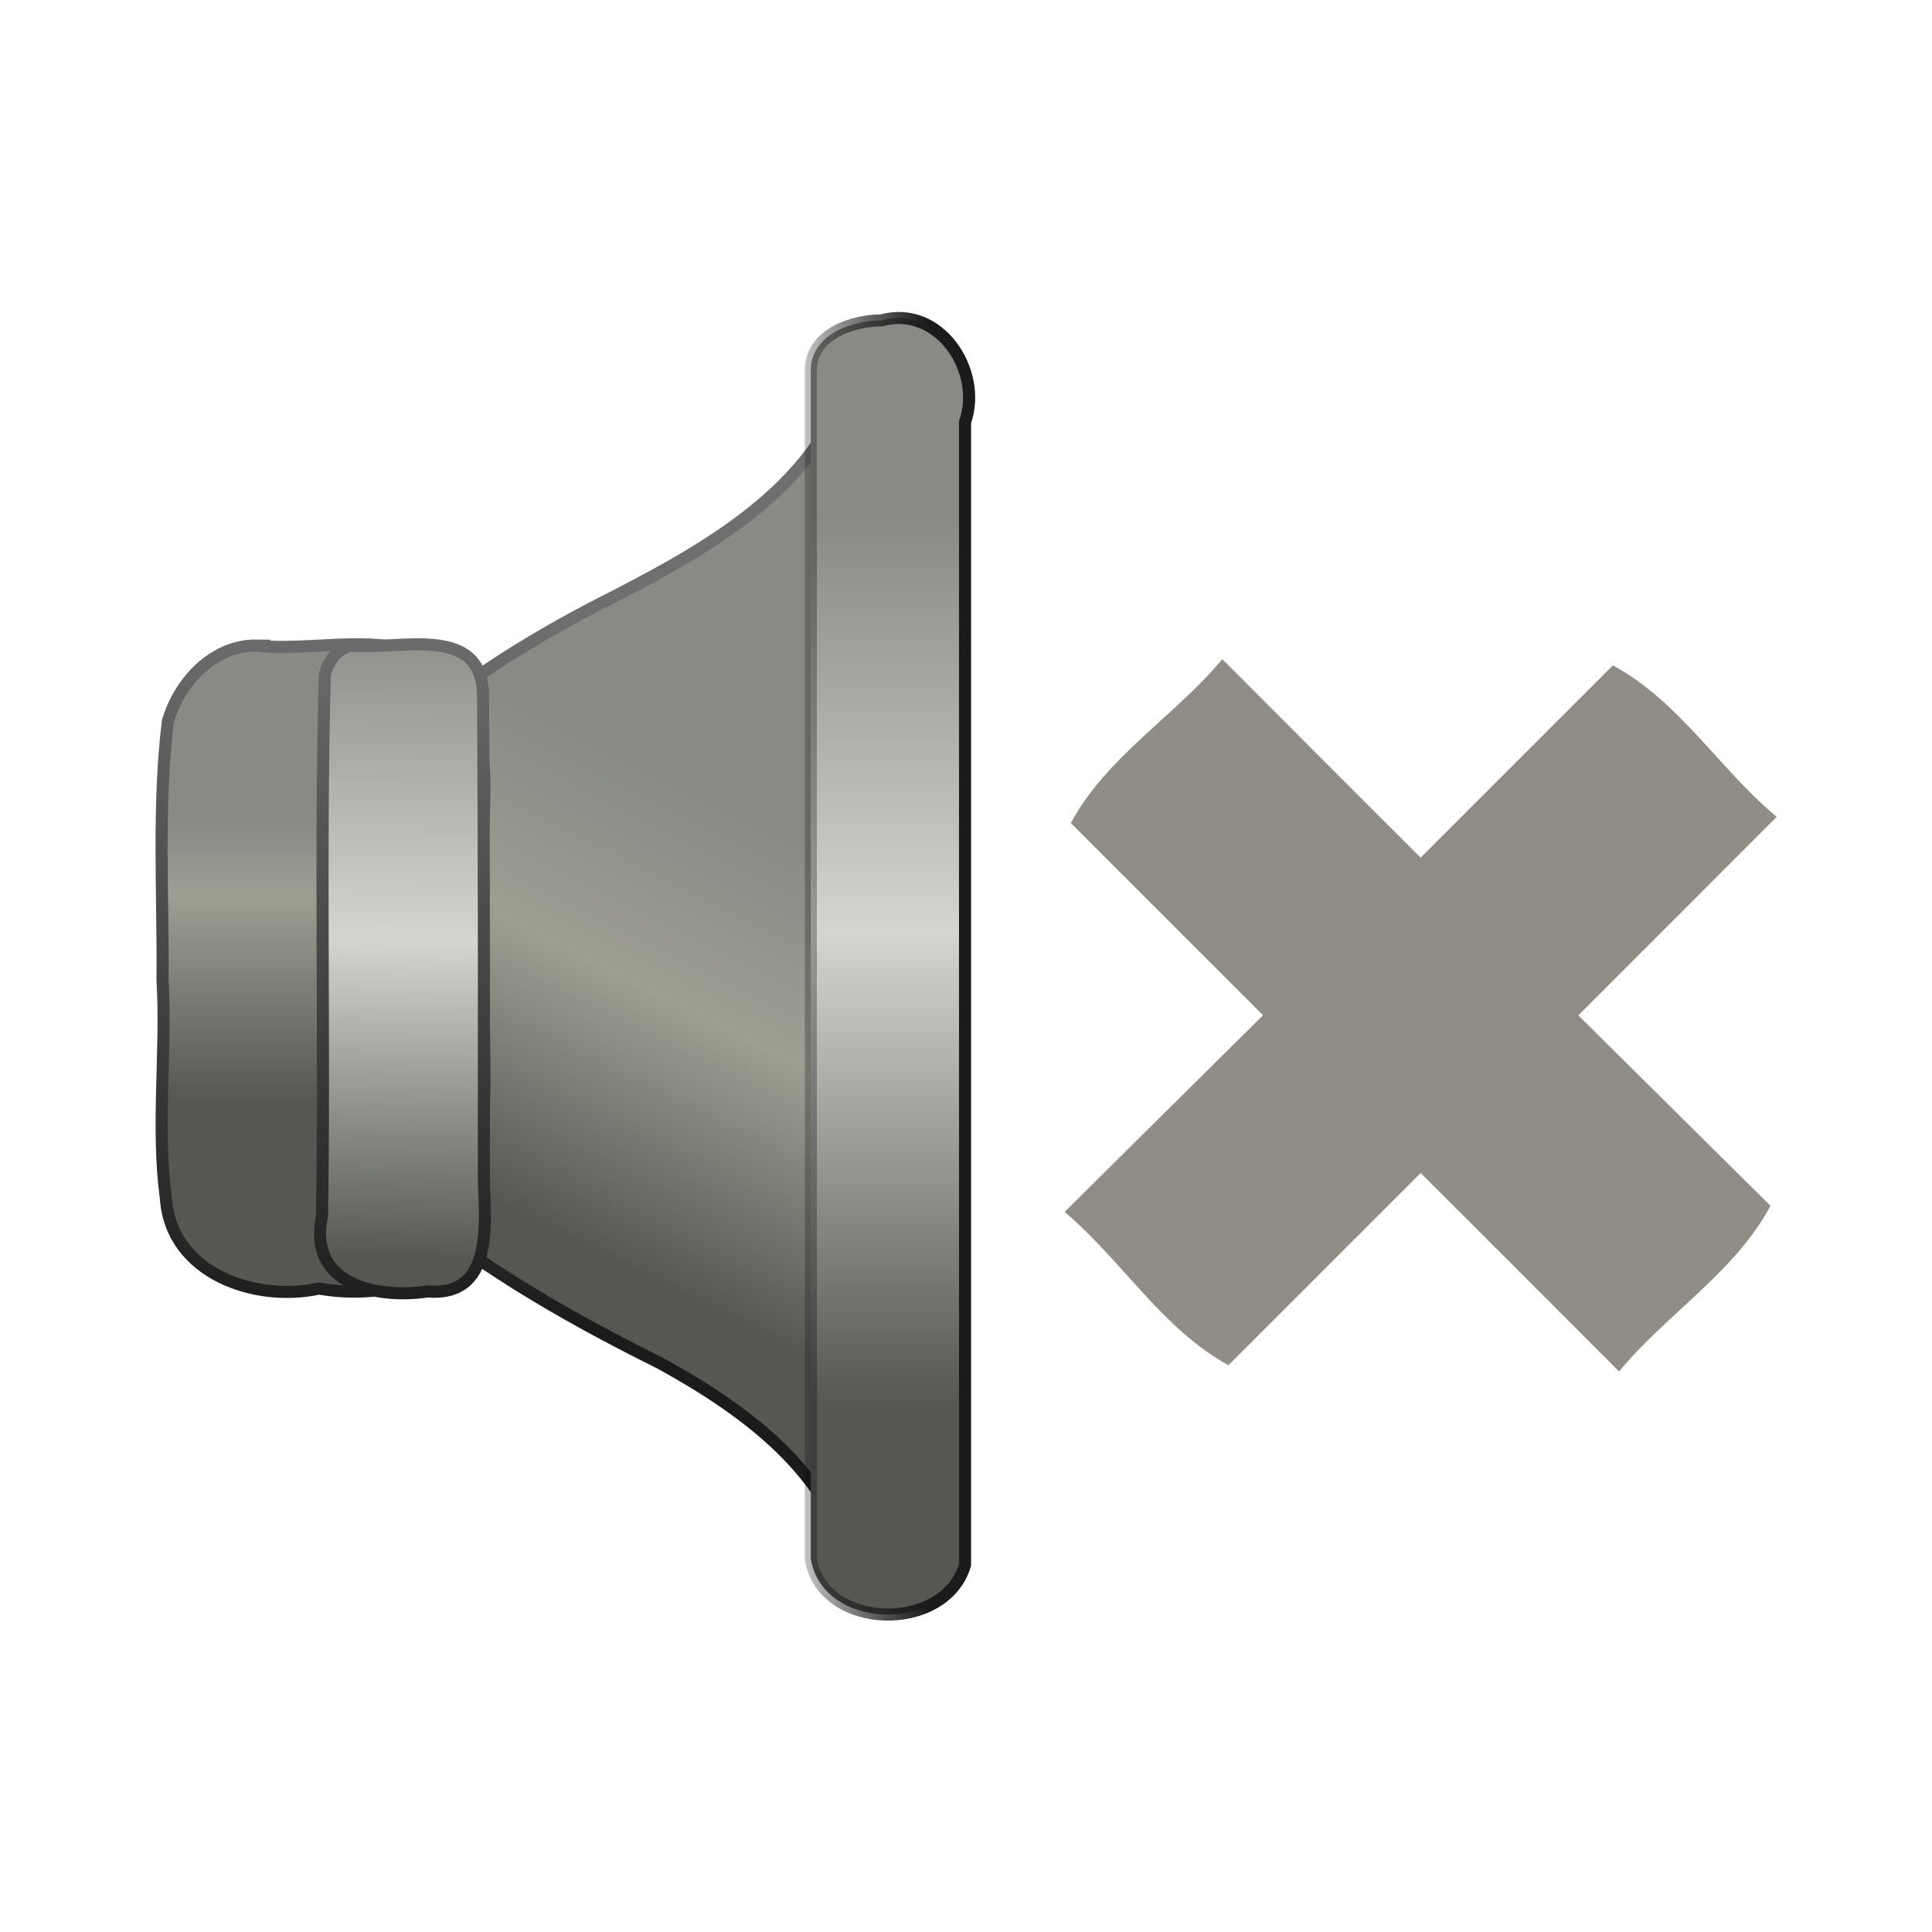
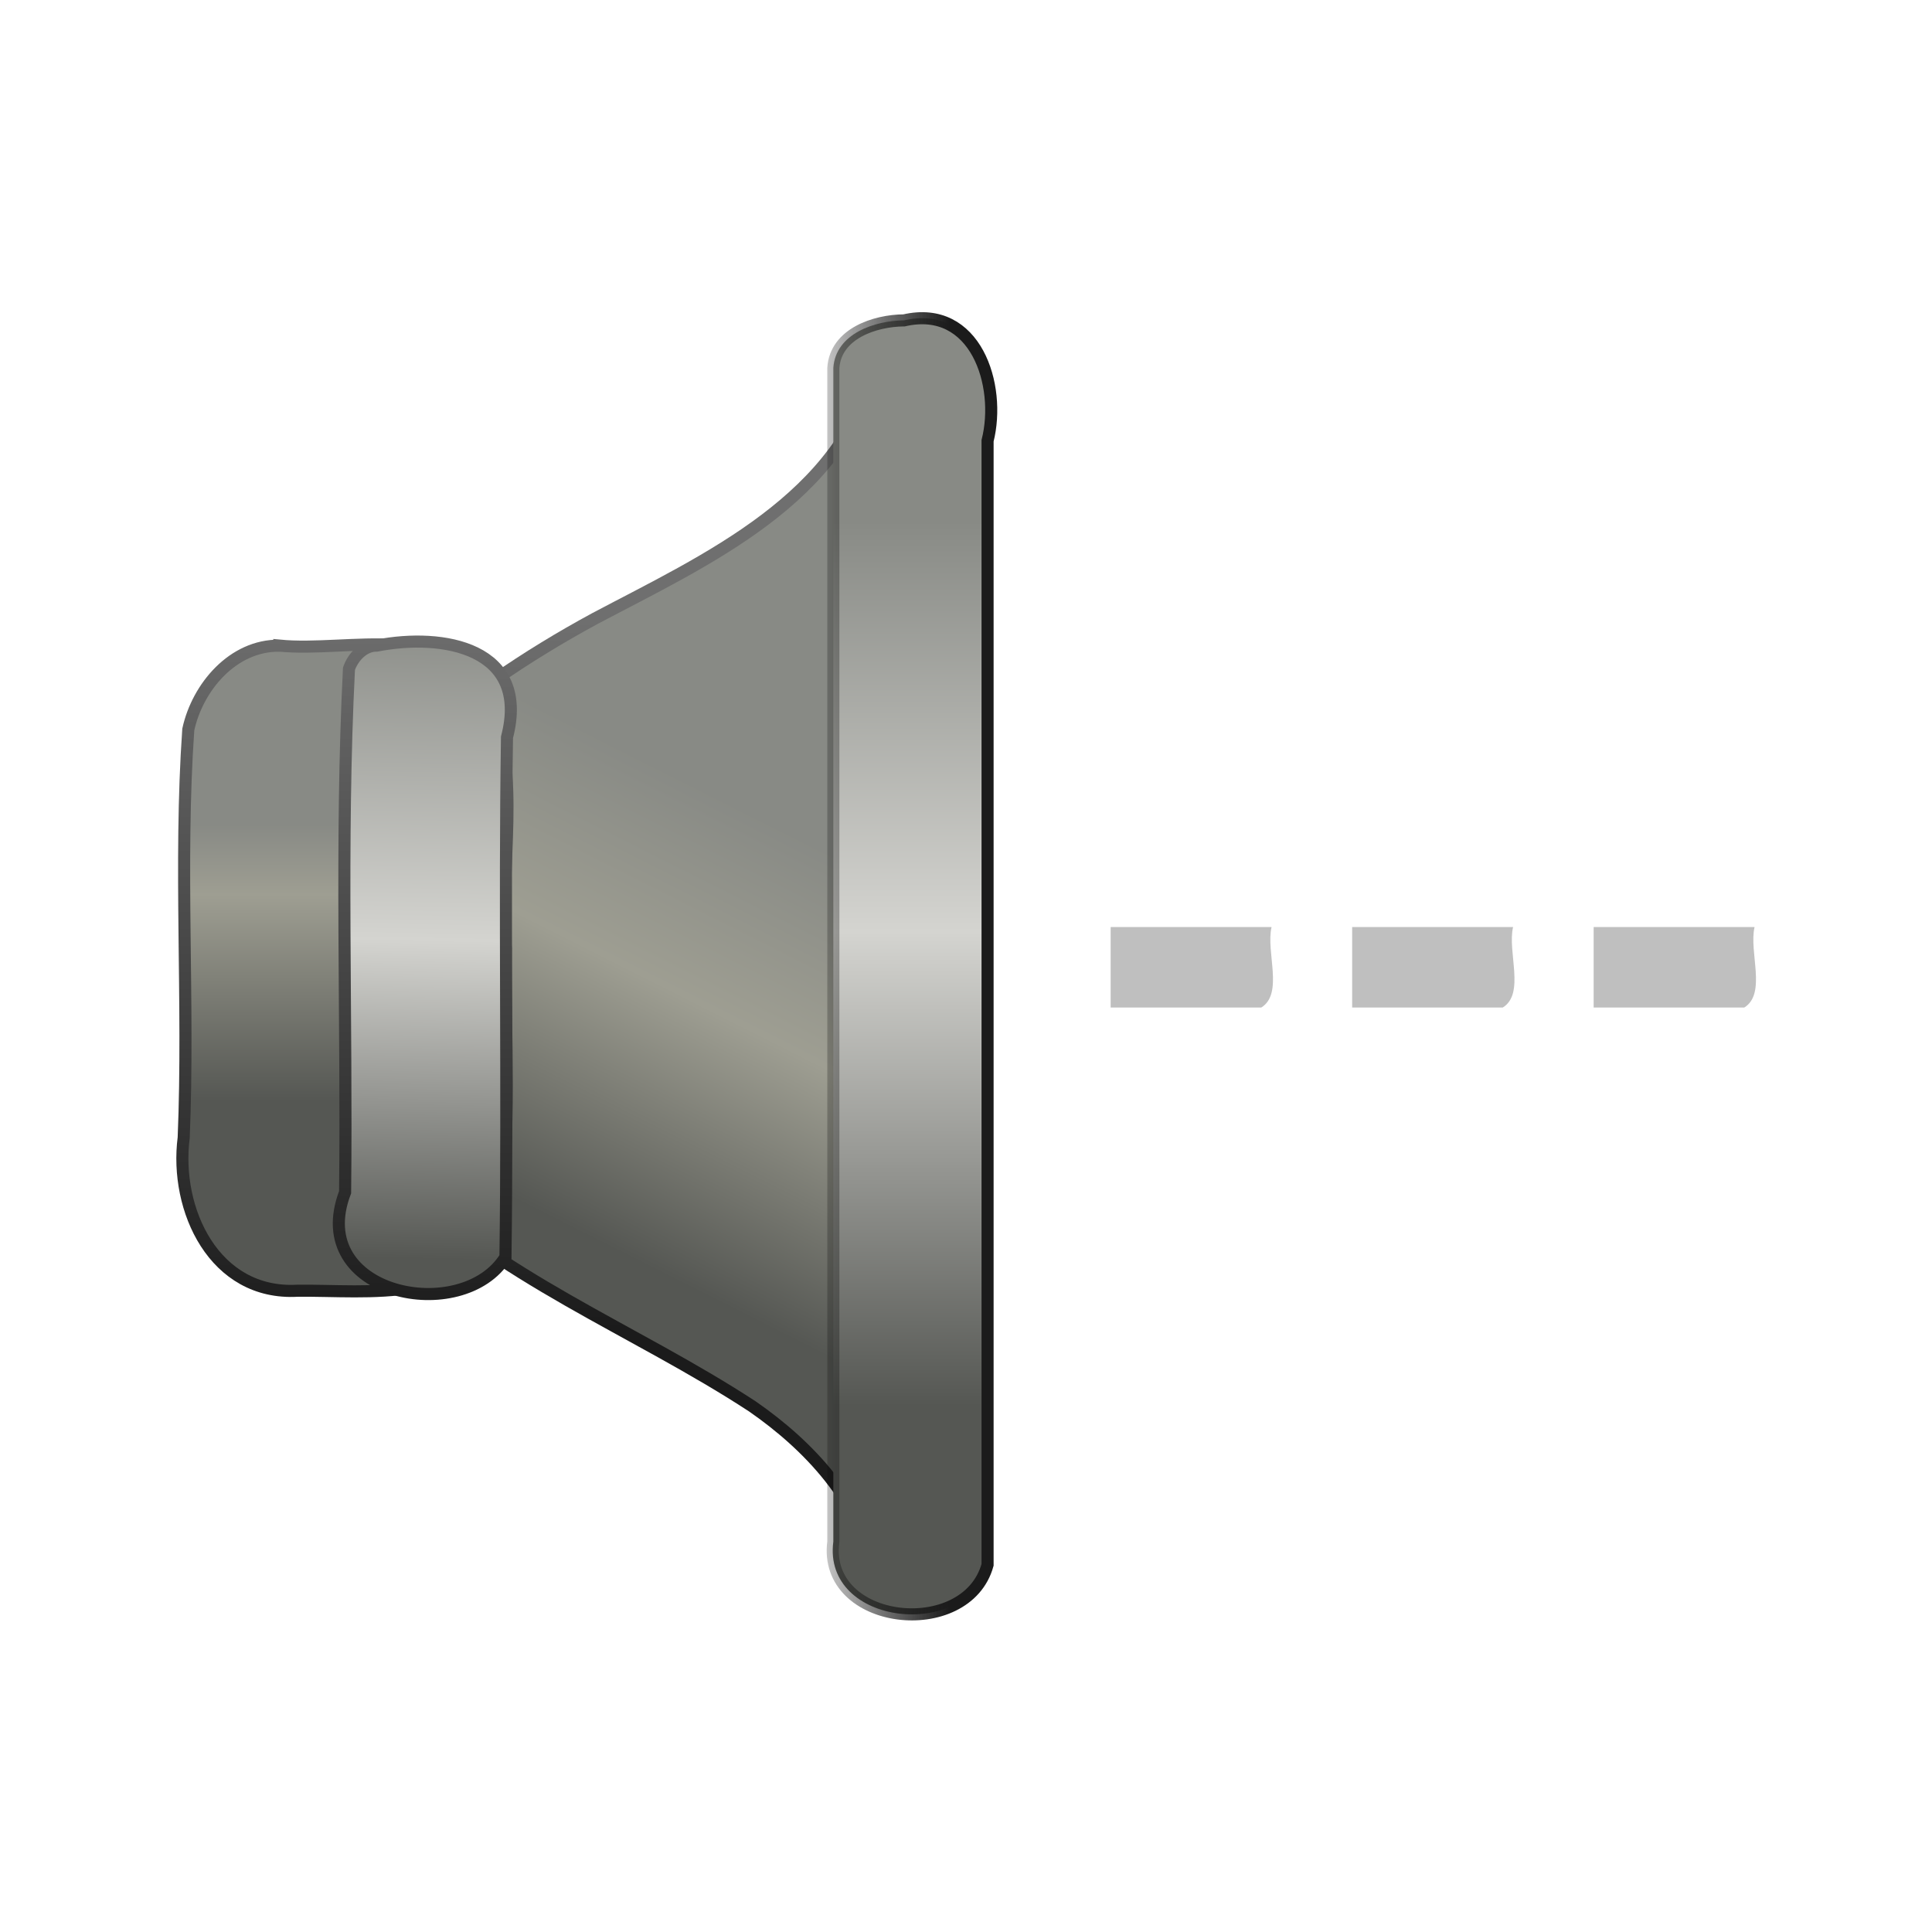
<svg xmlns="http://www.w3.org/2000/svg" xmlns:xlink="http://www.w3.org/1999/xlink" height="64" version="1.1" viewBox="0 0 24 24" width="64">
  <defs>
-     <linearGradient gradientTransform="matrix(.4802 0 0 .57495 304.7 175.06)" gradientUnits="userSpaceOnUse" id="b" x1="15.332" x2="11.418" y1="19.608" y2="28.91">
+     <linearGradient gradientTransform="matrix(.4802 0 0 .57495 304.7 175.06)" gradientUnits="userSpaceOnUse" id="o" x1="15.332" x2="11.418" y1="19.608" y2="28.91">
      <stop offset="0" stop-color="#888a85" />
      <stop offset="0.43" stop-color="#9e9e92" />
      <stop offset="1" stop-color="#555753" />
    </linearGradient>
    <linearGradient id="a">
      <stop offset="0" stop-color="#1b1b1b" />
      <stop offset="1" stop-color="#6f6f6f" />
    </linearGradient>
-     <linearGradient gradientTransform="matrix(.49477 0 0 .49029 305.31 177.44)" gradientUnits="userSpaceOnUse" id="c" x1="3.889" x2="3.889" y1="18.937" y2="25.947">
+     <linearGradient gradientTransform="matrix(.49477 0 0 .49029 305.31 177.44)" gradientUnits="userSpaceOnUse" id="n" x1="3.889" x2="3.889" y1="18.937" y2="25.947">
      <stop offset="0" stop-color="#888a85" />
      <stop offset="0.253" stop-color="#9e9e92" />
      <stop offset="1" stop-color="#555753" />
    </linearGradient>
-     <linearGradient gradientTransform="matrix(.86311 0 0 .80103 305.96 164.7)" gradientUnits="userSpaceOnUse" id="i" x1="0.032" x2="-0.176" y1="24.093" y2="34.165">
+     <linearGradient gradientTransform="matrix(.86311 0 0 .80103 305.96 164.7)" gradientUnits="userSpaceOnUse" id="b" x1="0.032" x2="-0.176" y1="24.093" y2="34.165">
      <stop offset="0" stop-color="#888a85" />
      <stop offset="0.509" stop-color="#d4d4d0" />
      <stop offset="1" stop-color="#555753" />
    </linearGradient>
-     <linearGradient gradientTransform="matrix(.99809 0 0 .58845 294.08 174.76)" gradientUnits="userSpaceOnUse" id="d" x1="20.46" x2="20.46" y1="13.925" y2="32.599">
+     <linearGradient gradientTransform="matrix(.99809 0 0 .58845 294.08 174.76)" gradientUnits="userSpaceOnUse" id="m" x1="20.46" x2="20.46" y1="13.925" y2="32.599">
      <stop offset="0" stop-color="#888a85" />
      <stop offset="0.464" stop-color="#d4d4d0" />
      <stop offset="1" stop-color="#555753" />
    </linearGradient>
-     <linearGradient gradientTransform="translate(.99999)" gradientUnits="userSpaceOnUse" id="e" x1="313.98" x2="311.98" y1="187" y2="187">
+     <linearGradient gradientTransform="translate(.99999)" gradientUnits="userSpaceOnUse" id="l" x1="313.98" x2="311.98" y1="187" y2="187">
      <stop offset="0" stop-color="#1b1b1b" />
      <stop offset="1" stop-opacity="0" />
    </linearGradient>
-     <linearGradient gradientUnits="userSpaceOnUse" id="h" x1="309.98" x2="309.98" xlink:href="#a" y1="193" y2="184" />
-     <linearGradient gradientUnits="userSpaceOnUse" id="g" x1="310.18" x2="310.18" xlink:href="#a" y1="192.99" y2="184.19" />
-     <linearGradient gradientUnits="userSpaceOnUse" id="f" x1="307.48" x2="307.48" xlink:href="#a" y1="193" y2="184" />
+     <linearGradient gradientUnits="userSpaceOnUse" id="e" x1="309.98" x2="309.98" xlink:href="#a" y1="193" y2="184" />
+     <linearGradient gradientUnits="userSpaceOnUse" id="j" x1="310.18" x2="310.18" xlink:href="#a" y1="192.99" y2="184.19" />
+     <linearGradient gradientUnits="userSpaceOnUse" id="k" x1="307.48" x2="307.48" xlink:href="#a" y1="193" y2="184" />
  </defs>
-   <path color="#000" d="m15.183 8.189c-0.592 0.711-1.433 1.206-1.881 2.035 0.796 0.796 1.592 1.592 2.388 2.388-0.822 0.814-1.644 1.628-2.465 2.443 0.711 0.599 1.205 1.447 2.035 1.904 0.796-0.796 1.592-1.592 2.388-2.388 0.822 0.822 1.644 1.643 2.465 2.466 0.592-0.718 1.432-1.223 1.881-2.058-0.796-0.789-1.592-1.578-2.388-2.366 0.822-0.822 1.644-1.643 2.465-2.466-0.711-0.592-1.206-1.433-2.035-1.881-0.796 0.796-1.592 1.592-2.388 2.388-0.822-0.822-1.644-1.643-2.465-2.466z" fill="#8f8d86" stroke-width="1.475" />
-   <g enable-background="new" stroke-width="0.15" transform="translate(-303.47 -176.48)">
-     <path d="m314.06 181c-0.325 1.473-1.757 2.27-2.993 2.907-1.763 0.881-3.419 2.114-4.423 3.844-0.523 0.623-0.172 1.372 0.268 1.911 1.13 1.74 2.95 2.853 4.768 3.757 1.031 0.568 2.127 1.354 2.379 2.58-1e-4 -5-1e-4 -10-2e-4 -15z" fill="url(#b)" fill-rule="evenodd" stroke="url(#g)" />
-     <path d="m306.66 184.5c0.822 0.093 1.874-0.284 2.492 0.447 0.518 0.733 0.268 1.676 0.32 2.51-0.03 1.395 0.094 2.805-0.082 4.189-0.259 0.795-1.231 0.969-1.957 0.841-0.796 0.174-1.839-0.191-1.902-1.118-0.121-0.899 0.01-1.81-0.042-2.715 0.01-1.07-0.063-2.15 0.066-3.213 0.142-0.488 0.566-0.95 1.106-0.942z" fill="url(#c)" stroke="url(#f)" stroke-dashoffset="1.2" stroke-linecap="round" />
-     <path d="m307.87 184.5c0.559 0.055 1.585-0.274 1.601 0.61 0.013 2.005 0.01 4.014 0.01 6.022 0.014 0.549 0.124 1.46-0.7 1.391-0.649 0.096-1.49-0.095-1.311-0.937 0.036-2.24-0.026-4.484 0.035-6.721 0.04-0.176 0.178-0.366 0.369-0.364z" fill="url(#i)" stroke="url(#h)" stroke-dashoffset="1.2" stroke-linecap="round" />
-     <path d="m314.42 180.46c0.718-0.198 1.262 0.628 1.038 1.265v14.194c-0.249 0.853-1.777 0.818-1.916-0.077v-14.793c0.029-0.426 0.518-0.587 0.878-0.589z" fill="url(#d)" stroke="url(#e)" stroke-dashoffset="1.2" stroke-linecap="round" />
+   <path d="m13.796 11.516h2c-0.073 0.308 0.153 0.826-0.128 1h-1.871v-1z" fill="#606060" opacity="0.4" stroke-width="2" />
+   <path d="m19.796 11.516h2c-0.073 0.308 0.153 0.826-0.128 1h-1.871v-1z" fill="#606060" opacity="0.4" stroke-width="2" />
+   <path d="m16.796 11.516h2c-0.073 0.308 0.153 0.826-0.128 1h-1.871v-1z" fill="#606060" opacity="0.4" stroke-width="2" />
+   <g enable-background="new" stroke-width="0.15" transform="translate(-303.19 -176.48)">
+     <path d="m314.06 181c-0.383 1.674-2.105 2.436-3.48 3.164-1.703 0.923-3.3 2.228-4.143 4.008-0.197 1.178 0.978 2.079 1.669 2.906 1.258 1.274 2.956 1.909 4.429 2.872 0.709 0.491 1.351 1.179 1.524 2.05-1e-4 -5-1e-4 -10-2e-4 -15z" fill="url(#o)" fill-rule="evenodd" stroke="url(#j)" />
+     <path d="m306.66 184.5c0.875 0.086 2.106-0.324 2.618 0.647 0.391 0.987 0.116 2.08 0.195 3.115-0.011 1.127 0.071 2.268-0.083 3.385-0.365 1.051-1.632 0.856-2.505 0.867-1.033 0.058-1.529-1.006-1.413-1.902 0.07-1.689-0.061-3.382 0.057-5.07 0.115-0.527 0.555-1.048 1.131-1.041z" fill="url(#n)" stroke="url(#k)" stroke-dashoffset="1.2" stroke-linecap="round" />
+     <path d="m307.87 184.5c0.826-0.161 1.907 0.028 1.618 1.139-0.033 2.151 0.01 4.304-0.019 6.456-0.534 0.859-2.481 0.473-1.992-0.805 0.024-2.166-0.061-4.345 0.048-6.503 0.051-0.146 0.184-0.29 0.345-0.287z" fill="url(#b)" stroke="url(#e)" stroke-dashoffset="1.2" stroke-linecap="round" />
+     <path d="m314.42 180.46c0.891-0.205 1.212 0.805 1.038 1.495v13.964c-0.263 0.951-2.054 0.757-1.916-0.288v-14.582c0.029-0.426 0.518-0.587 0.878-0.589z" fill="url(#m)" stroke="url(#l)" stroke-dashoffset="1.2" stroke-linecap="round" />
  </g>
</svg>
